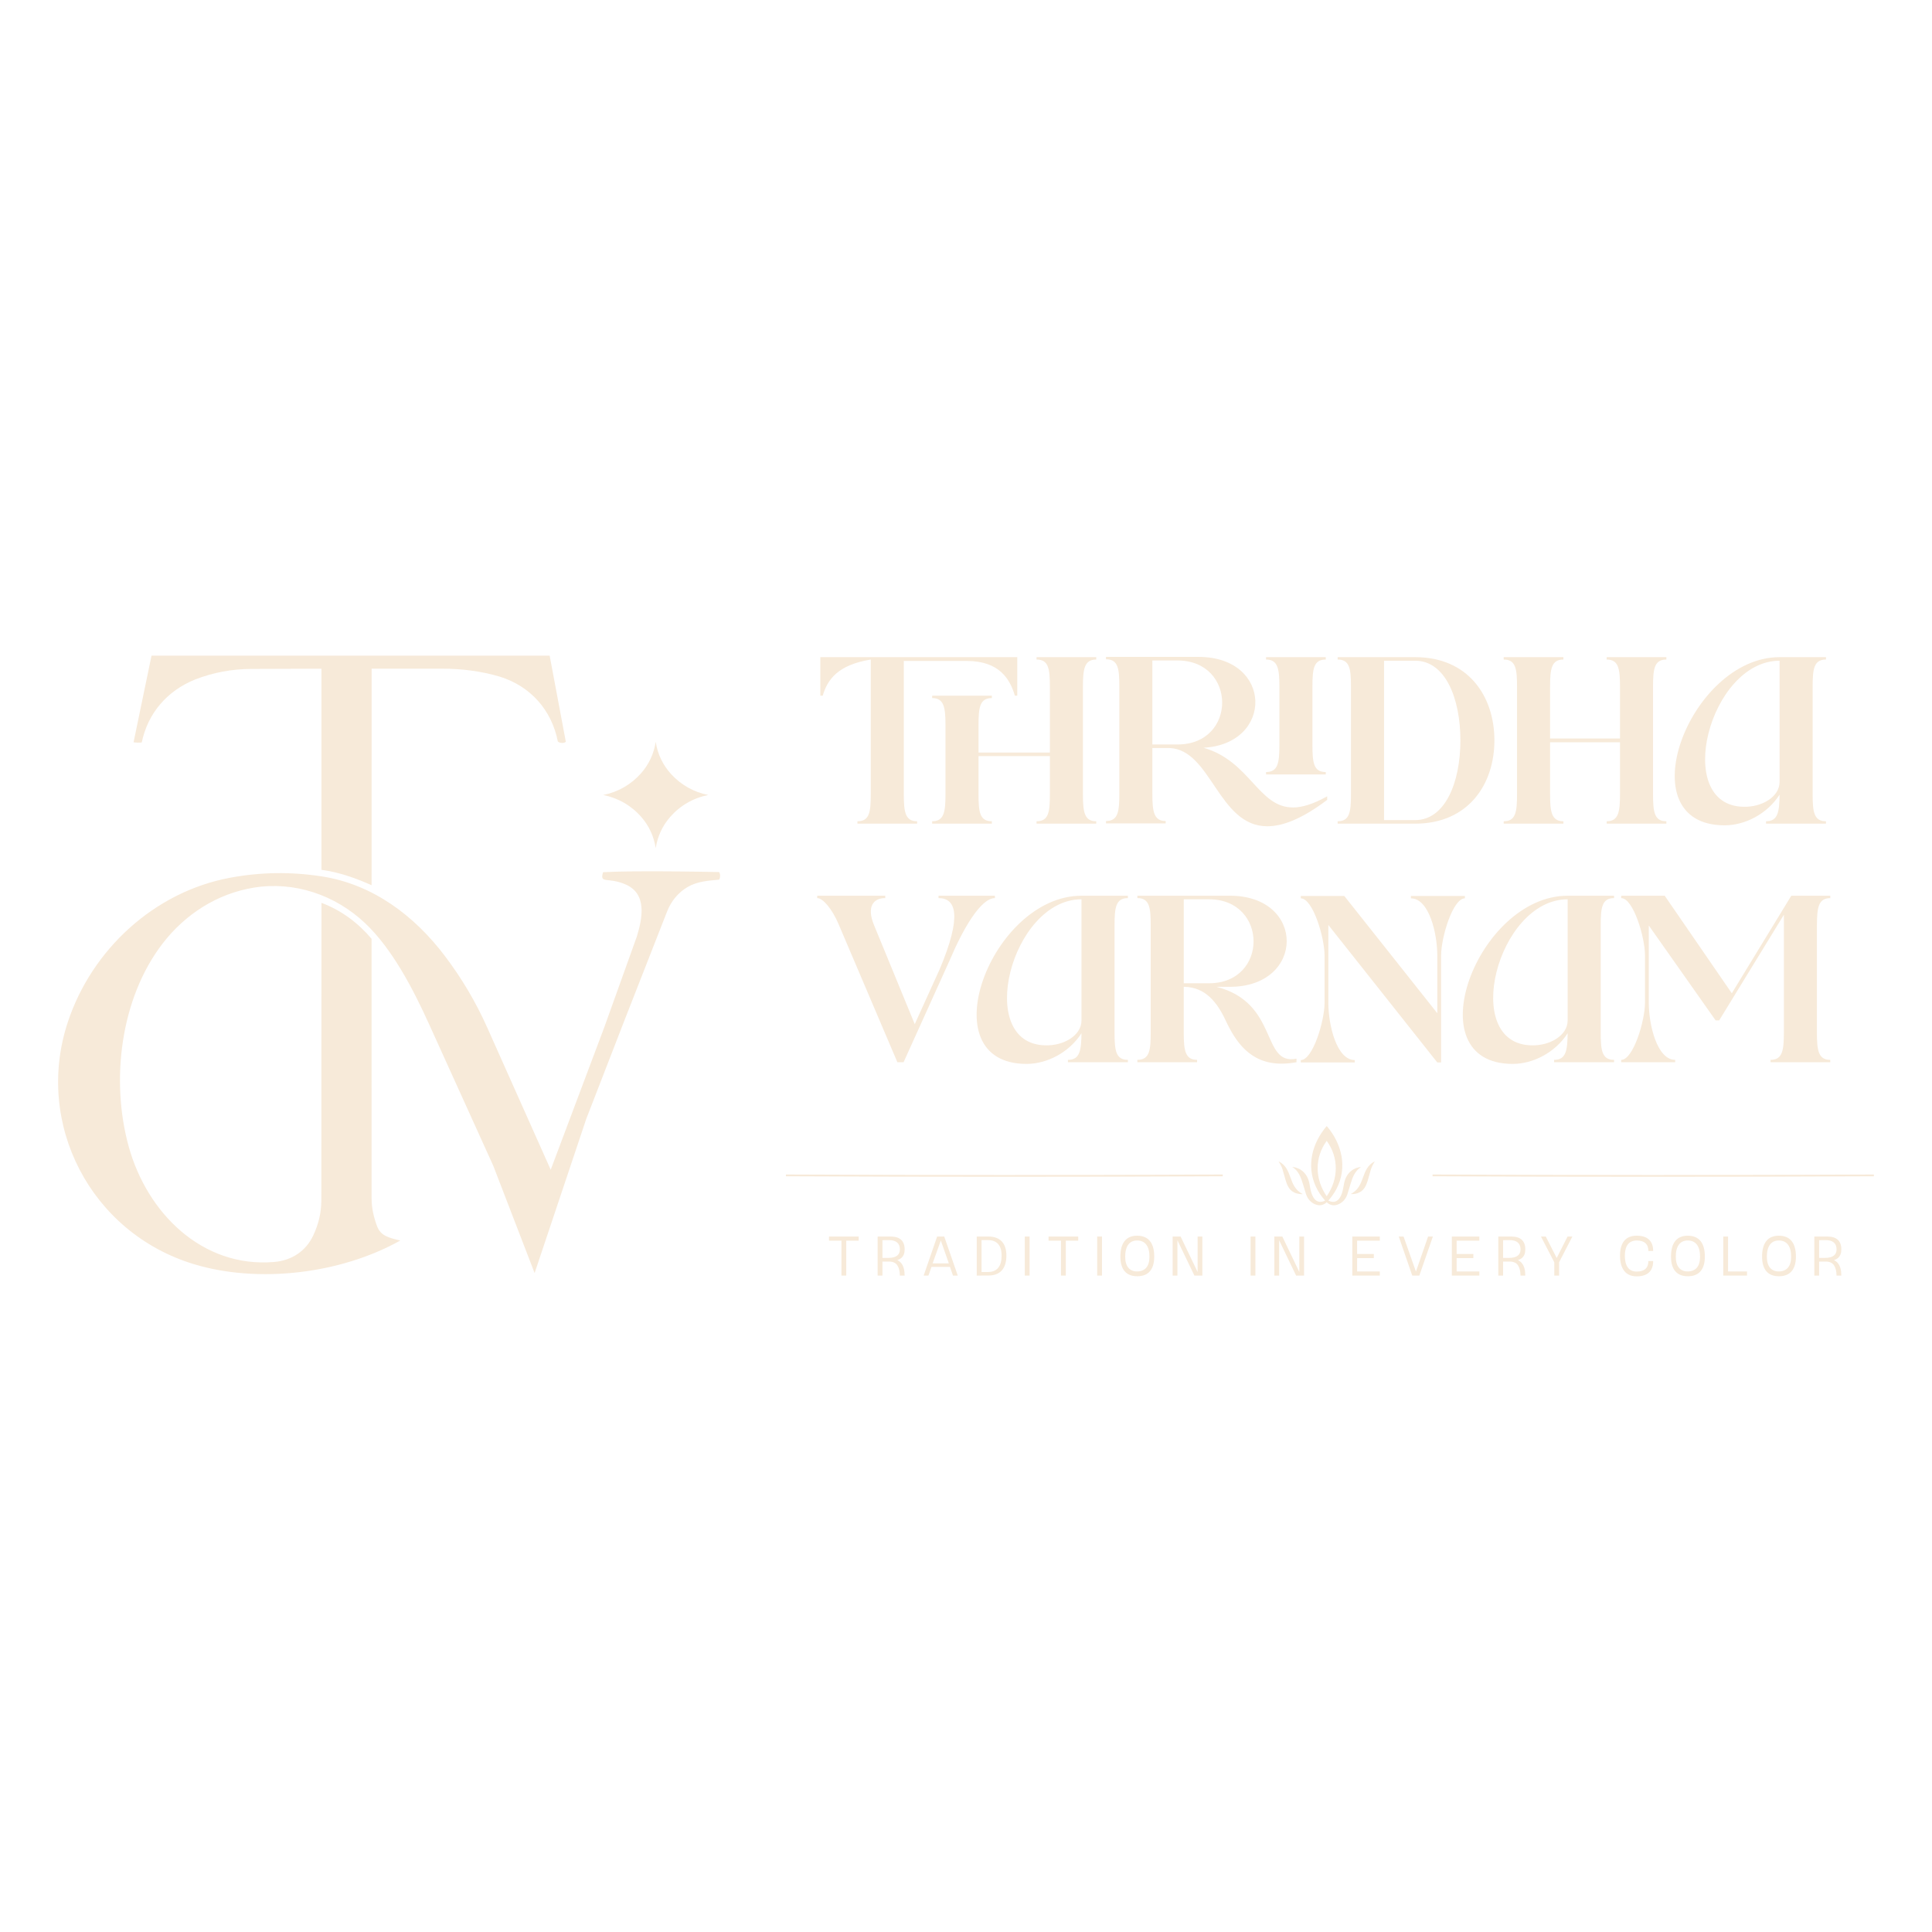
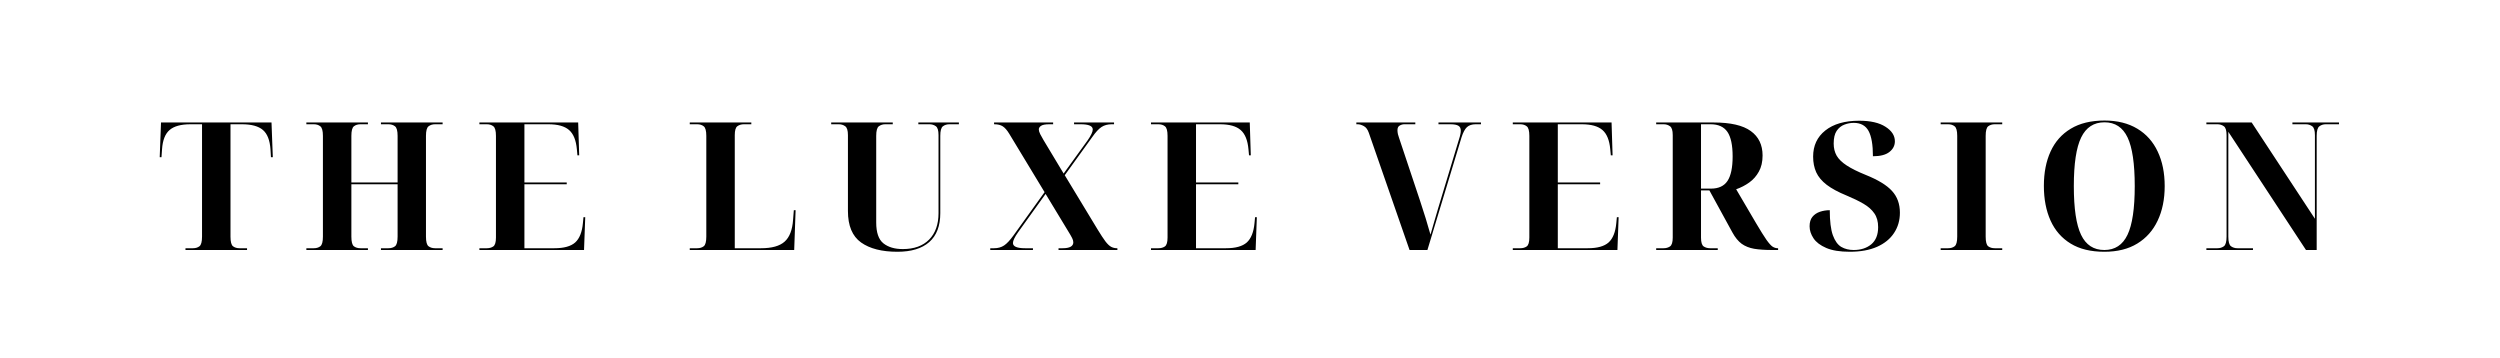
- <svg xmlns="http://www.w3.org/2000/svg" id="Layer_1" data-name="Layer 1" viewBox="0 0 1080 1080">
-   <defs>
-     <style>
-       .cls-1 {
-         fill: #f7ead9;
-       }
-     </style>
-   </defs>
-   <path class="cls-1" d="M179.64,670.96l.06-166.26c11.19,4.18,20.57,11.3,28.01,20.1l.02,145.18c0,5.51,1.24,10.54,2.97,15.27,2.09,5.72,6.63,6.62,13.05,8.22-33.62,18.82-79.58,24.02-115.28,13.23-57.84-17.49-89.32-78.55-70.57-135.32,13.41-40.58,48.42-72.89,90.83-80.74,17.08-3.16,34.01-3.38,51.15-.73,28.45,4.4,51.74,21.93,68.76,44.43,9.52,12.58,17.33,25.74,23.81,40.26l35.4,79.3,30.03-79.87,18.13-50.54c3.1-10.2,5.86-23.86-6.38-29.12-9.84-4.23-14.59-.08-12.51-6.8,17.54-1.01,57.36-.24,64.81-.09.84.89.77,3.38.05,4.26-6.1.54-12.33.98-17.7,4.16-5.25,3.11-9.12,7.89-11.39,13.68l-23.64,60.36-21.55,55.59-28.85,86.12-23.11-59.98-35.78-78.92c-8.77-19.35-20.54-42.26-35.94-56.76-16.65-15.68-39.39-23.51-62.2-19.78-20.54,3.36-38.36,14.91-50.92,31.23-23.74,30.85-29.1,76.89-18.93,113.57,10.22,36.89,40.9,67.82,81.24,64.45,9.8-.82,17.8-6.04,21.92-14.89,2.75-5.89,4.49-12.21,4.5-19.62" />
-   <path class="cls-1" d="M207.72,494.84c-9.04-3.99-17.95-7.21-28.03-8.61v-112.42s-39.21.13-39.21.13c-11,.04-21.35,2.02-31.38,5.88-15.56,6.3-26.41,18.68-29.86,35.21-1.56.17-2.7.16-4.58-.08l10.04-48.43h222.56s9.04,48.13,9.04,48.13c-.99.98-3.3.83-4.46-.1-3.44-17.69-15.36-30.99-32.48-36.31-10.49-3.08-21.13-4.44-32.3-4.45h-39.31s-.02,121.05-.02,121.05Z" />
-   <path class="cls-1" d="M366.55,474.14c-1.01-6.58-3.73-12.46-8.02-17.39-5.57-6.4-12.89-10.66-21.35-12.34,8.36-1.67,15.61-5.84,21.16-12.13,4.39-4.97,7.18-10.92,8.21-17.61,1.05,6.96,4.05,13.12,8.74,18.2,5.49,5.96,12.54,9.92,20.63,11.54-8.49,1.69-15.83,5.97-21.41,12.41-4.26,4.92-6.95,10.77-7.96,17.32" />
-   <path class="cls-1" d="M512.68,459.1v1.33h-33.37v-1.33c6.78,0,7.45-5.18,7.45-15.16v-75.26c-18.61,3.06-24.2,11.3-26.86,20.21h-1.33v-21.54h110.09v21.54h-1.33c-2.66-8.91-8.38-19.41-26.86-19.41h-35.24v74.46c0,9.97.8,15.16,7.45,15.16M605.36,383.84v60.1c0,9.97.8,15.16,7.45,15.16v1.33h-33.37v-1.33c6.78,0,7.45-5.18,7.45-15.16v-21.27h-39.89v21.27c0,9.97.66,15.16,7.45,15.16v1.33h-33.37v-1.33c6.65,0,7.45-5.18,7.45-15.16v-38.56c0-9.84-.8-15.16-7.45-15.16v-1.33h33.37v1.33c-6.78,0-7.45,5.32-7.45,15.16v15.29h39.89v-36.83c0-9.84-.67-15.16-7.45-15.16v-1.33h33.37v1.33c-6.65,0-7.45,5.32-7.45,15.16" />
-   <path class="cls-1" d="M722.76,451.39c5.05,0,11.3-1.86,19.15-6.25v1.99c-14.23,10.77-25,14.76-33.51,14.76-27.39,0-31.25-42.81-54.65-43.75h-9.57v25.66c0,9.84.8,15.16,7.45,15.16v1.33h-33.37v-1.33c6.78,0,7.45-5.32,7.45-15.16v-60.1c0-9.97-.67-15.16-7.45-15.16v-1.33h51.72c41.62,0,42.15,48.66,2.79,50.79,26.06,7.45,30.58,33.37,49.99,33.37M658.27,369.22h-14.09v46.94h14.09c33.37,0,33.11-46.94,0-46.94M707.74,432.91v-1.33c6.65,0,7.45-5.19,7.45-15.16v-32.58c0-9.84-.8-15.16-7.45-15.16v-1.33h33.37v1.33c-6.78,0-7.45,5.19-7.45,15.16v32.58c0,9.97.66,15.16,7.45,15.16v1.33h-33.37Z" />
-   <path class="cls-1" d="M835.38,413.89c0,24.73-14.76,46.54-44.28,46.54h-43.35v-1.33c6.78,0,7.45-5.32,7.45-15.16v-60.1c0-9.84-.66-15.16-7.45-15.16v-1.33h43.35c29.52,0,44.28,21.67,44.28,46.54M816.37,413.89c0-23.67-8.51-44.54-25.26-44.54h-17.42v89.09h17.42c16.62,0,25.26-20.87,25.26-44.54" />
-   <path class="cls-1" d="M924.06,383.84v60.1c0,9.84.67,15.16,7.45,15.16v1.33h-33.37v-1.33c6.65,0,7.45-5.32,7.45-15.16v-28.99h-39.09v28.99c0,9.84.8,15.16,7.45,15.16v1.33h-33.37v-1.33c6.78,0,7.45-5.32,7.45-15.16v-60.1c0-9.84-.67-15.16-7.45-15.16v-1.33h33.37v1.33c-6.65,0-7.45,5.18-7.45,15.16v28.99h39.09v-28.99c0-9.97-.8-15.16-7.45-15.16v-1.33h33.37v1.33c-6.78,0-7.45,5.32-7.45,15.16" />
-   <path class="cls-1" d="M1013.28,383.84v60.1c0,9.84.67,15.16,7.45,15.16v1.33h-33.51v-1.33c6.65,0,7.45-5.18,7.58-14.89-6.91,10.77-19.28,17.15-30.71,17.15-55.18,0-19.81-94.01,30.71-94.01h25.93v1.33c-6.78,0-7.45,5.32-7.45,15.16M994.8,369.35c-39.36,0-59.97,81.11-20.08,81.64,9.84.27,20.08-5.32,20.08-13.96v-67.68Z" />
-   <path class="cls-1" d="M556.16,500.72v1.33c-7.98,0-17.95,17.42-25.26,34.7l-25.8,57.04h-3.46l-32.84-77.12c-3.59-8.51-8.78-14.63-11.97-14.63v-1.33h38.03v1.33c-6.78,0-10.5,4.92-6.25,15.16l22.74,55.31,13.03-28.72c.27-.53.53-1.06.8-1.73,12.76-30.18,9.31-40.02-.53-40.02v-1.33h31.51Z" />
-   <path class="cls-1" d="M623.04,517.21v60.1c0,9.84.67,15.16,7.45,15.16v1.33h-33.51v-1.33c6.65,0,7.45-5.18,7.58-14.89-6.91,10.77-19.28,17.15-30.71,17.15-55.18,0-19.81-94.01,30.71-94.01h25.93v1.33c-6.78,0-7.45,5.32-7.45,15.16M604.56,502.71c-39.36,0-59.97,81.11-20.08,81.64,9.84.27,20.08-5.32,20.08-13.96v-67.68Z" />
-   <path class="cls-1" d="M724.75,591.8v1.99c-3.06.53-5.72.8-8.38.8-17.82,0-25.8-12.63-31.25-24.2-4.79-10.24-11.3-18.35-22.74-18.75h-.66v25.66c0,9.84.8,15.16,7.45,15.16v1.33h-33.37v-1.33c6.78,0,7.45-5.32,7.45-15.16v-60.1c0-9.84-.66-15.16-7.45-15.16v-1.33h51.72c42.55,0,42.15,50.93,0,50.93h-7.45c35.1,9.04,24.73,44.14,44.68,40.16M675.82,502.71h-14.09v46.94h14.09c33.37,0,33.11-46.94,0-46.94" />
-   <path class="cls-1" d="M818.89,500.85v1.33c-6.78,0-13.3,21.94-13.3,31.91v59.83h-2.13l-60.9-76.85v43.61c0,12.37,4.65,31.91,14.76,31.91v1.33h-30.18v-1.33c6.78,0,13.3-22.07,13.3-31.91v-26.59c0-9.97-6.52-31.91-13.3-31.91v-1.33h24.33l51.99,65.55v-32.31c0-12.37-4.65-31.91-14.76-31.91v-1.33h30.18Z" />
-   <path class="cls-1" d="M894.81,517.21v60.1c0,9.84.67,15.16,7.45,15.16v1.33h-33.51v-1.33c6.65,0,7.45-5.18,7.58-14.89-6.91,10.77-19.28,17.15-30.71,17.15-55.18,0-19.81-94.01,30.71-94.01h25.93v1.33c-6.78,0-7.45,5.32-7.45,15.16M876.33,502.71c-39.36,0-59.97,81.11-20.08,81.64,9.84.27,20.08-5.32,20.08-13.96v-67.68Z" />
-   <path class="cls-1" d="M1015.67,517.21v60.1c0,9.84.8,15.16,7.45,15.16v1.33h-33.37v-1.33c6.65,0,7.45-5.32,7.45-15.16v-65.95l-36.17,59.04h-1.99l-37.36-53.05v43.21c0,12.37,4.65,31.91,14.76,31.91v1.33h-30.18v-1.33c6.78,0,13.3-21.94,13.3-31.91v-26.59c0-9.97-6.51-31.91-13.3-31.91v-1.33h24.33l37.5,54.52,33.24-54.52h21.81v1.33c-6.65,0-7.45,5.32-7.45,15.16" />
-   <polygon class="cls-1" points="463.42 691.23 480.01 691.23 480.01 693.54 473.06 693.54 473.06 713.05 470.37 713.05 470.37 693.54 463.42 693.54 463.42 691.23" />
-   <path class="cls-1" d="M490.61,691.23h2.68v21.82h-2.68v-21.82ZM492.57,703.17h4.08c2.1,0,3.69-.4,4.77-1.2,1.08-.8,1.62-1.98,1.62-3.54,0-1.7-.51-3-1.54-3.88-1.03-.88-2.54-1.32-4.54-1.32-.83,0-1.55,0-2.17.02-.61.01-1.12.02-1.51.02h-.72v-2.03h5.42c2.53,0,4.46.61,5.77,1.82,1.31,1.22,1.96,3.01,1.96,5.38,0,2.08-.6,3.65-1.81,4.72-1.21,1.07-2.89,1.61-5.05,1.61l.03-.84c2.16,0,3.84.78,5.03,2.34,1.2,1.56,1.79,3.82,1.79,6.8h-2.68c0-2.41-.48-4.34-1.43-5.78-.96-1.44-2.62-2.14-4.99-2.07h-4.05v-2.03Z" />
-   <path class="cls-1" d="M523.87,691.23h3.96l7.57,21.82h-2.68l-1.68-4.83h-10.35l-1.68,4.83h-2.68l7.54-21.82ZM530.41,706.23l-4.49-12.78-4.58,12.78h9.07Z" />
-   <path class="cls-1" d="M546,691.23h2.68v21.82h-2.68v-21.82ZM547.81,711.06h4.49c2.49,0,4.38-.77,5.67-2.31,1.29-1.54,1.93-3.8,1.93-6.8s-.64-5.04-1.93-6.52c-1.29-1.47-3.18-2.21-5.67-2.21h-4.49v-2h4.49c3.39,0,5.95.9,7.68,2.71,1.73,1.81,2.6,4.47,2.6,7.98s-.87,6.43-2.6,8.31c-1.73,1.88-4.3,2.82-7.68,2.82h-4.49v-1.99Z" />
-   <rect class="cls-1" x="572.87" y="691.23" width="2.68" height="21.82" />
-   <polygon class="cls-1" points="586.15 691.23 602.73 691.23 602.73 693.54 595.78 693.54 595.78 713.05 593.1 713.05 593.1 693.54 586.15 693.54 586.15 691.23" />
-   <rect class="cls-1" x="613.33" y="691.23" width="2.68" height="21.82" />
-   <path class="cls-1" d="M628.7,710.64c-1.6-1.86-2.4-4.59-2.4-8.18,0-3.84.79-6.75,2.38-8.73,1.59-1.97,3.92-2.96,7-2.96s5.51.99,7.12,2.96c1.61,1.97,2.42,4.88,2.42,8.73,0,3.6-.8,6.32-2.42,8.18-1.61,1.86-3.96,2.79-7.06,2.79s-5.45-.93-7.04-2.79M640.77,708.64c1.18-1.4,1.78-3.44,1.78-6.13,0-2.97-.59-5.23-1.78-6.76-1.18-1.54-2.88-2.31-5.08-2.31s-3.82.77-4.97,2.31c-1.15,1.54-1.73,3.79-1.73,6.76,0,2.68.58,4.72,1.73,6.13,1.15,1.4,2.8,2.1,4.94,2.1s3.93-.7,5.11-2.1" />
-   <polygon class="cls-1" points="655.51 691.23 659.97 691.23 669.48 711.06 669.48 691.23 672.13 691.23 672.13 713.05 667.67 713.05 658.19 693.32 658.19 713.05 655.51 713.05 655.51 691.23" />
-   <rect class="cls-1" x="699.09" y="691.23" width="2.68" height="21.82" />
-   <polygon class="cls-1" points="712.37 691.23 716.83 691.23 726.33 711.06 726.33 691.23 728.98 691.23 728.98 713.05 724.53 713.05 715.05 693.32 715.05 713.05 712.37 713.05 712.37 691.23" />
-   <polygon class="cls-1" points="755.95 691.23 771.32 691.23 771.32 693.54 758.63 693.54 758.63 700.99 767.98 700.99 767.98 703.3 758.63 703.3 758.63 710.75 771.32 710.75 771.32 713.05 755.95 713.05 755.95 691.23" />
-   <polygon class="cls-1" points="784.6 691.23 791.52 710.84 798.31 691.23 800.99 691.23 793.42 713.05 789.46 713.05 781.92 691.23 784.6 691.23" />
-   <polygon class="cls-1" points="811.59 691.23 826.96 691.23 826.96 693.54 814.27 693.54 814.27 700.99 823.62 700.99 823.62 703.3 814.27 703.3 814.27 710.75 826.96 710.75 826.96 713.05 811.59 713.05 811.59 691.23" />
-   <path class="cls-1" d="M837.56,691.23h2.68v21.82h-2.68v-21.82ZM839.52,703.17h4.08c2.1,0,3.69-.4,4.77-1.2,1.08-.8,1.62-1.98,1.62-3.54,0-1.7-.51-3-1.54-3.88-1.03-.88-2.54-1.32-4.54-1.32-.83,0-1.55,0-2.17.02-.61.01-1.12.02-1.51.02h-.72v-2.03h5.42c2.53,0,4.46.61,5.77,1.82,1.31,1.22,1.96,3.01,1.96,5.38,0,2.08-.6,3.65-1.81,4.72-1.21,1.07-2.89,1.61-5.05,1.61l.03-.84c2.16,0,3.84.78,5.03,2.34,1.2,1.56,1.79,3.82,1.79,6.8h-2.68c0-2.41-.48-4.34-1.43-5.78-.96-1.44-2.62-2.14-4.99-2.07h-4.05v-2.03Z" />
-   <polygon class="cls-1" points="864.09 691.23 870.2 703.23 876.28 691.23 878.96 691.23 871.54 705.63 871.54 713.05 868.86 713.05 868.86 705.63 861.41 691.23 864.09 691.23" />
-   <path class="cls-1" d="M907.99,710.5c-1.59-1.99-2.38-4.85-2.38-8.57s.78-6.43,2.35-8.32c1.57-1.89,3.89-2.84,6.97-2.84s5.3.72,6.86,2.17c1.56,1.44,2.34,3.57,2.34,6.37h-2.68c0-1.93-.55-3.39-1.65-4.38-1.1-.99-2.72-1.48-4.86-1.48s-3.83.72-4.96,2.17c-1.12,1.44-1.68,3.57-1.68,6.37s.56,5.08,1.68,6.58c1.12,1.5,2.78,2.24,4.96,2.24s3.76-.49,4.86-1.48c1.1-.99,1.65-2.45,1.65-4.38h2.68c0,2.81-.78,4.93-2.34,6.37-1.56,1.44-3.85,2.17-6.86,2.17s-5.35-1-6.94-2.99" />
-   <path class="cls-1" d="M936.5,710.64c-1.6-1.86-2.4-4.59-2.4-8.18,0-3.84.79-6.75,2.38-8.73,1.59-1.97,3.92-2.96,7-2.96s5.51.99,7.12,2.96c1.61,1.97,2.42,4.88,2.42,8.73,0,3.6-.8,6.32-2.42,8.18-1.61,1.86-3.96,2.79-7.06,2.79s-5.45-.93-7.04-2.79M948.56,708.64c1.18-1.4,1.78-3.44,1.78-6.13,0-2.97-.59-5.23-1.78-6.76-1.18-1.54-2.88-2.31-5.08-2.31s-3.82.77-4.97,2.31c-1.15,1.54-1.73,3.79-1.73,6.76,0,2.68.58,4.72,1.73,6.13,1.15,1.4,2.8,2.1,4.94,2.1s3.93-.7,5.11-2.1" />
-   <polygon class="cls-1" points="963.31 691.23 965.99 691.23 965.99 710.75 976.59 710.75 976.59 713.05 963.31 713.05 963.31 691.23" />
-   <path class="cls-1" d="M987.41,710.64c-1.6-1.86-2.4-4.59-2.4-8.18,0-3.84.79-6.75,2.38-8.73,1.59-1.97,3.92-2.96,7-2.96s5.51.99,7.12,2.96c1.61,1.97,2.42,4.88,2.42,8.73,0,3.6-.8,6.32-2.42,8.18-1.61,1.86-3.96,2.79-7.06,2.79s-5.45-.93-7.04-2.79M999.47,708.64c1.18-1.4,1.78-3.44,1.78-6.13,0-2.97-.59-5.23-1.78-6.76-1.18-1.54-2.88-2.31-5.08-2.31s-3.82.77-4.97,2.31c-1.15,1.54-1.73,3.79-1.73,6.76,0,2.68.58,4.72,1.73,6.13,1.15,1.4,2.8,2.1,4.94,2.1s3.93-.7,5.11-2.1" />
-   <path class="cls-1" d="M1014.22,691.23h2.68v21.82h-2.68v-21.82ZM1016.18,703.17h4.08c2.1,0,3.69-.4,4.77-1.2,1.08-.8,1.62-1.98,1.62-3.54,0-1.7-.51-3-1.54-3.88-1.03-.88-2.54-1.32-4.54-1.32-.83,0-1.55,0-2.17.02-.61.01-1.12.02-1.51.02h-.72v-2.03h5.42c2.53,0,4.46.61,5.77,1.82,1.31,1.22,1.96,3.01,1.96,5.38,0,2.08-.6,3.65-1.81,4.72-1.21,1.07-2.89,1.61-5.05,1.61l.03-.84c2.16,0,3.84.78,5.03,2.34,1.2,1.56,1.79,3.82,1.79,6.8h-2.68c0-2.41-.48-4.34-1.43-5.78-.96-1.44-2.62-2.14-4.99-2.07h-4.05v-2.03Z" />
-   <path class="cls-1" stroke="#f7ead9" stroke-width="1" d="M683.52,657.05c-81.39.38-162.59.38-244.19,0,1.06,0,.06,0,0,0,81.6.38,162.8.38,244.19,0" />
-   <path class="cls-1" stroke="#f7ead9" stroke-width="1" d="M1047.51,657.05c-82.4.38-164.42.38-246.71,0" />
-   <path class="cls-1" d="M741.65,672.05c-1.62,1.54-3.65,2.06-5.71,1.44-2.82-.86-4.87-3.04-5.82-5.81l-1.73-5.67c-1.13-3.73-2.46-7.58-6.04-9.68,4.04.31,7.31,2.84,8.8,6.48.59,1.43.86,2.85,1.1,4.39.44,2.83,1.53,7.52,4.64,8.47,1.3.4,2.65.08,3.86-.54-2.18-2.46-3.9-4.99-5.22-7.9-5.33-11.62-2.04-24.23,6.12-33.77,8.54,9.94,11.69,23.28,5.42,35.2-1.24,2.37-2.72,4.41-4.51,6.47,1.24.62,2.6.95,3.9.52,3.01-.99,4.11-5.46,4.55-8.24.26-1.63.53-3.14,1.16-4.65,1.48-3.57,4.71-6.08,8.68-6.41-3.62,2.34-4.82,5.95-6,9.83l-1.7,5.57c-.94,2.69-2.92,4.81-5.64,5.71-2.07.68-4.21.22-5.86-1.39M741.64,668.72c6.62-9.55,6.89-21.51,0-30.98-6.9,9.46-6.62,21.44,0,30.98" />
-   <path class="cls-1" d="M728.25,667.51c-1.21.07-2.27-.1-3.37-.37-4.12-1.17-5.36-4.38-6.43-8.16l-1.45-5.09c-.48-1.7-1.33-3.14-2.27-4.7,8.23,4.08,4.97,13.94,13.53,18.33" />
-   <path class="cls-1" d="M758.92,666.99c-1.24.37-2.45.61-3.85.51,4.08-2.24,5.34-5.1,6.85-9.27,1.31-3.73,2.77-7.19,6.63-9.04-1.02,1.69-1.88,3.27-2.39,5.1l-1.36,4.86c-1,3.48-2.19,6.54-5.87,7.83" />
+ <svg xmlns="http://www.w3.org/2000/svg" viewBox="0 0 420 60" role="img" aria-label="The Luxe Version">
+   <text x="210" y="42" text-anchor="middle" fill="currentColor" font-family="'Noto Serif Display','Didot','Playfair Display','Cormorant Garamond','Georgia',serif" font-size="30" font-weight="600" letter-spacing="4.5" style="text-transform:uppercase">THE LUXE VERSION</text>
</svg>
